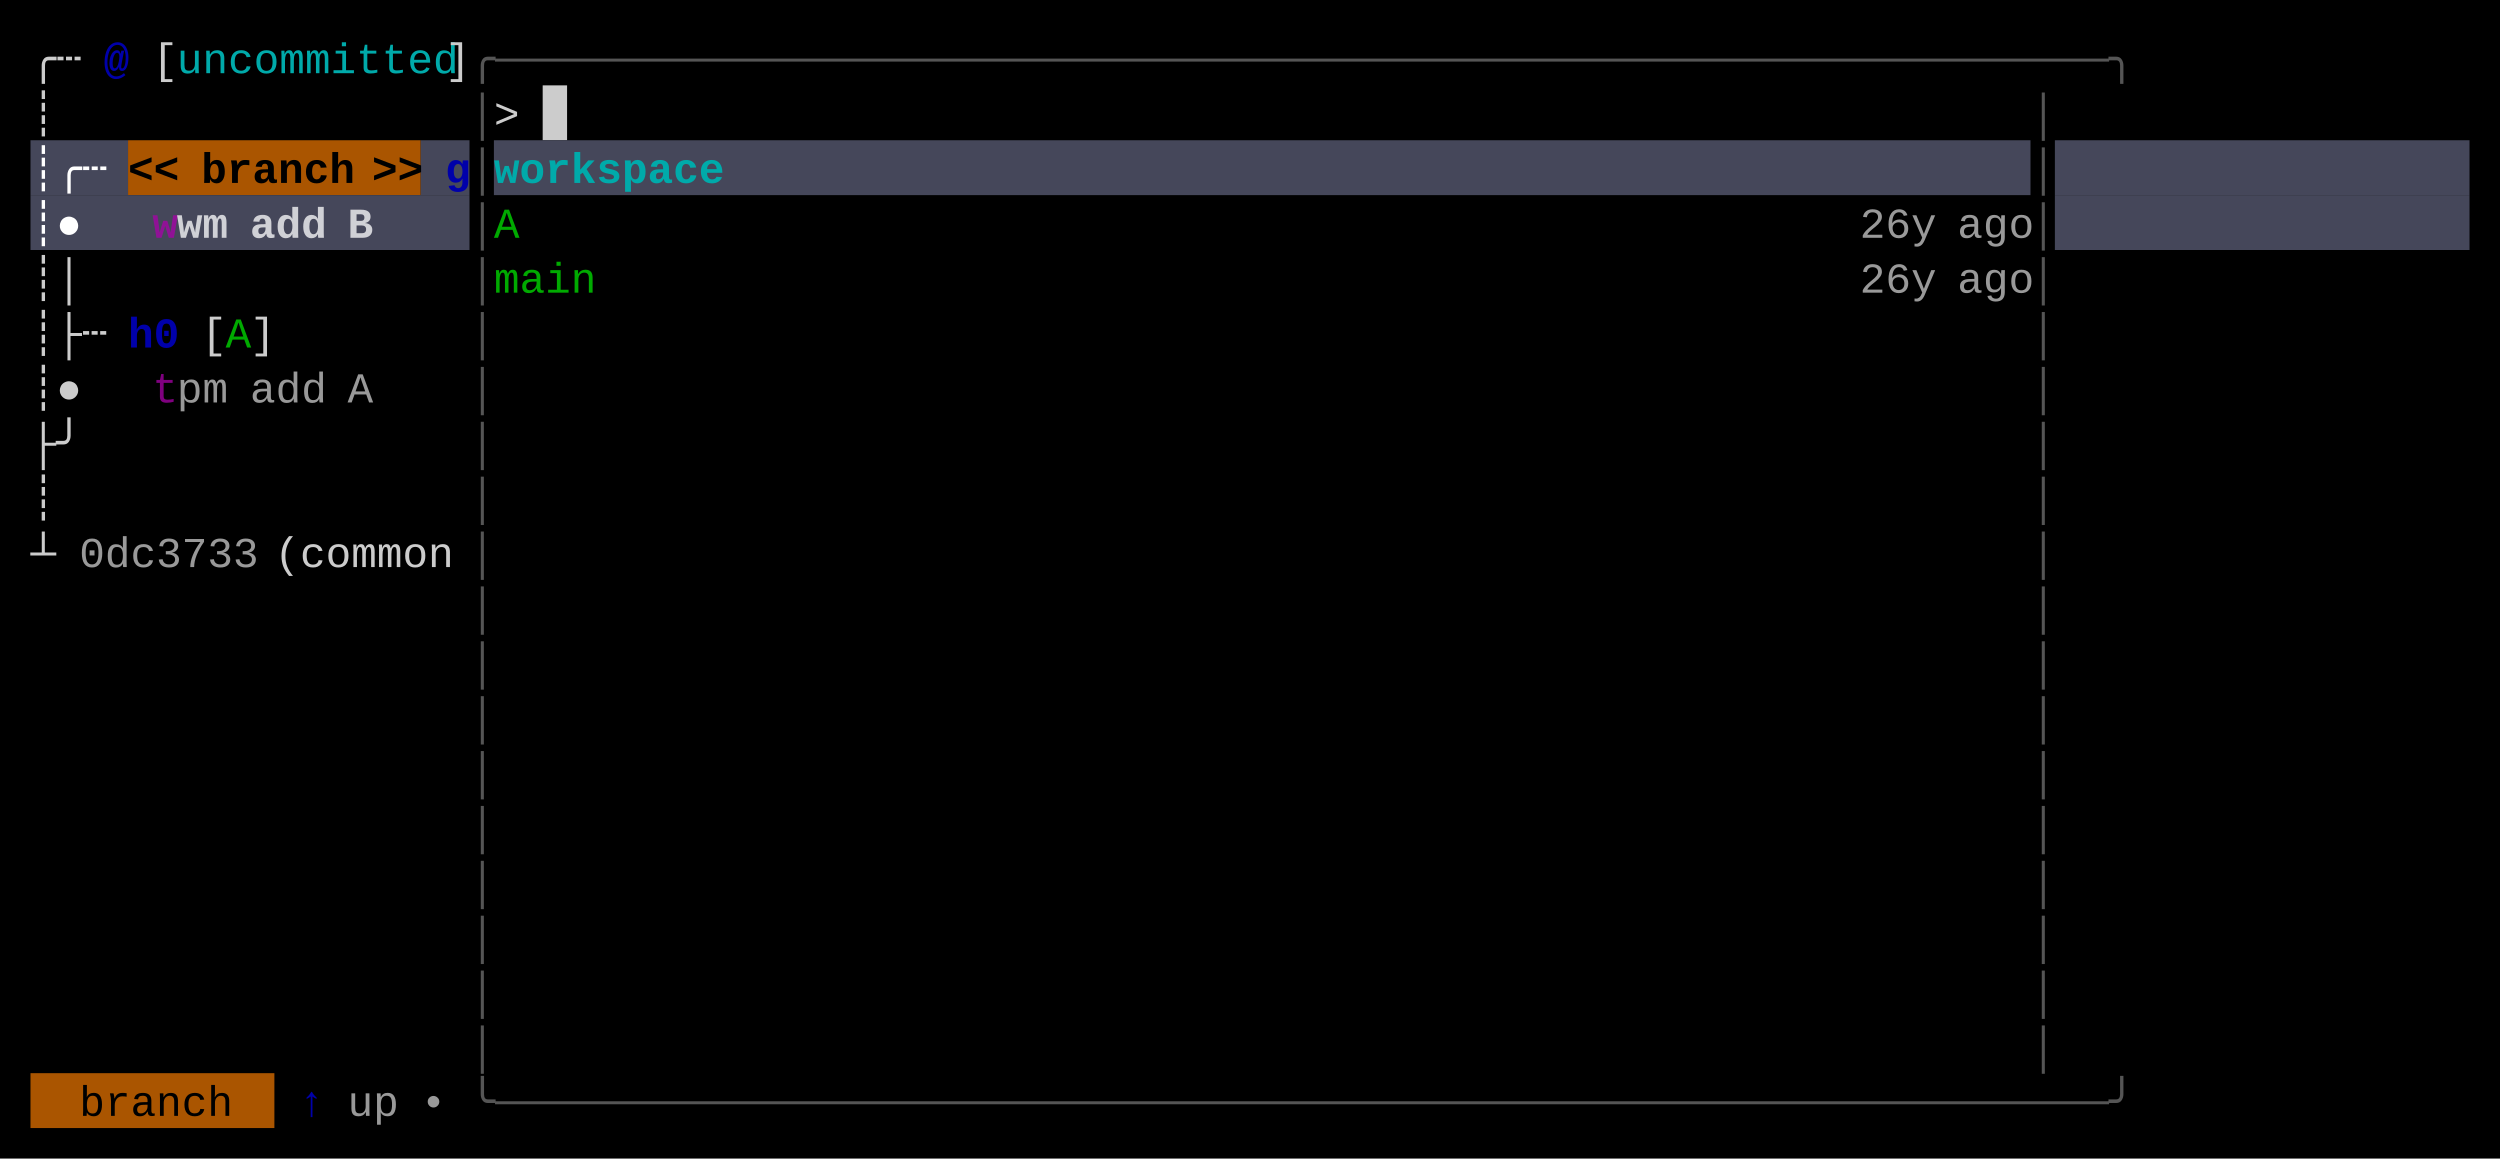
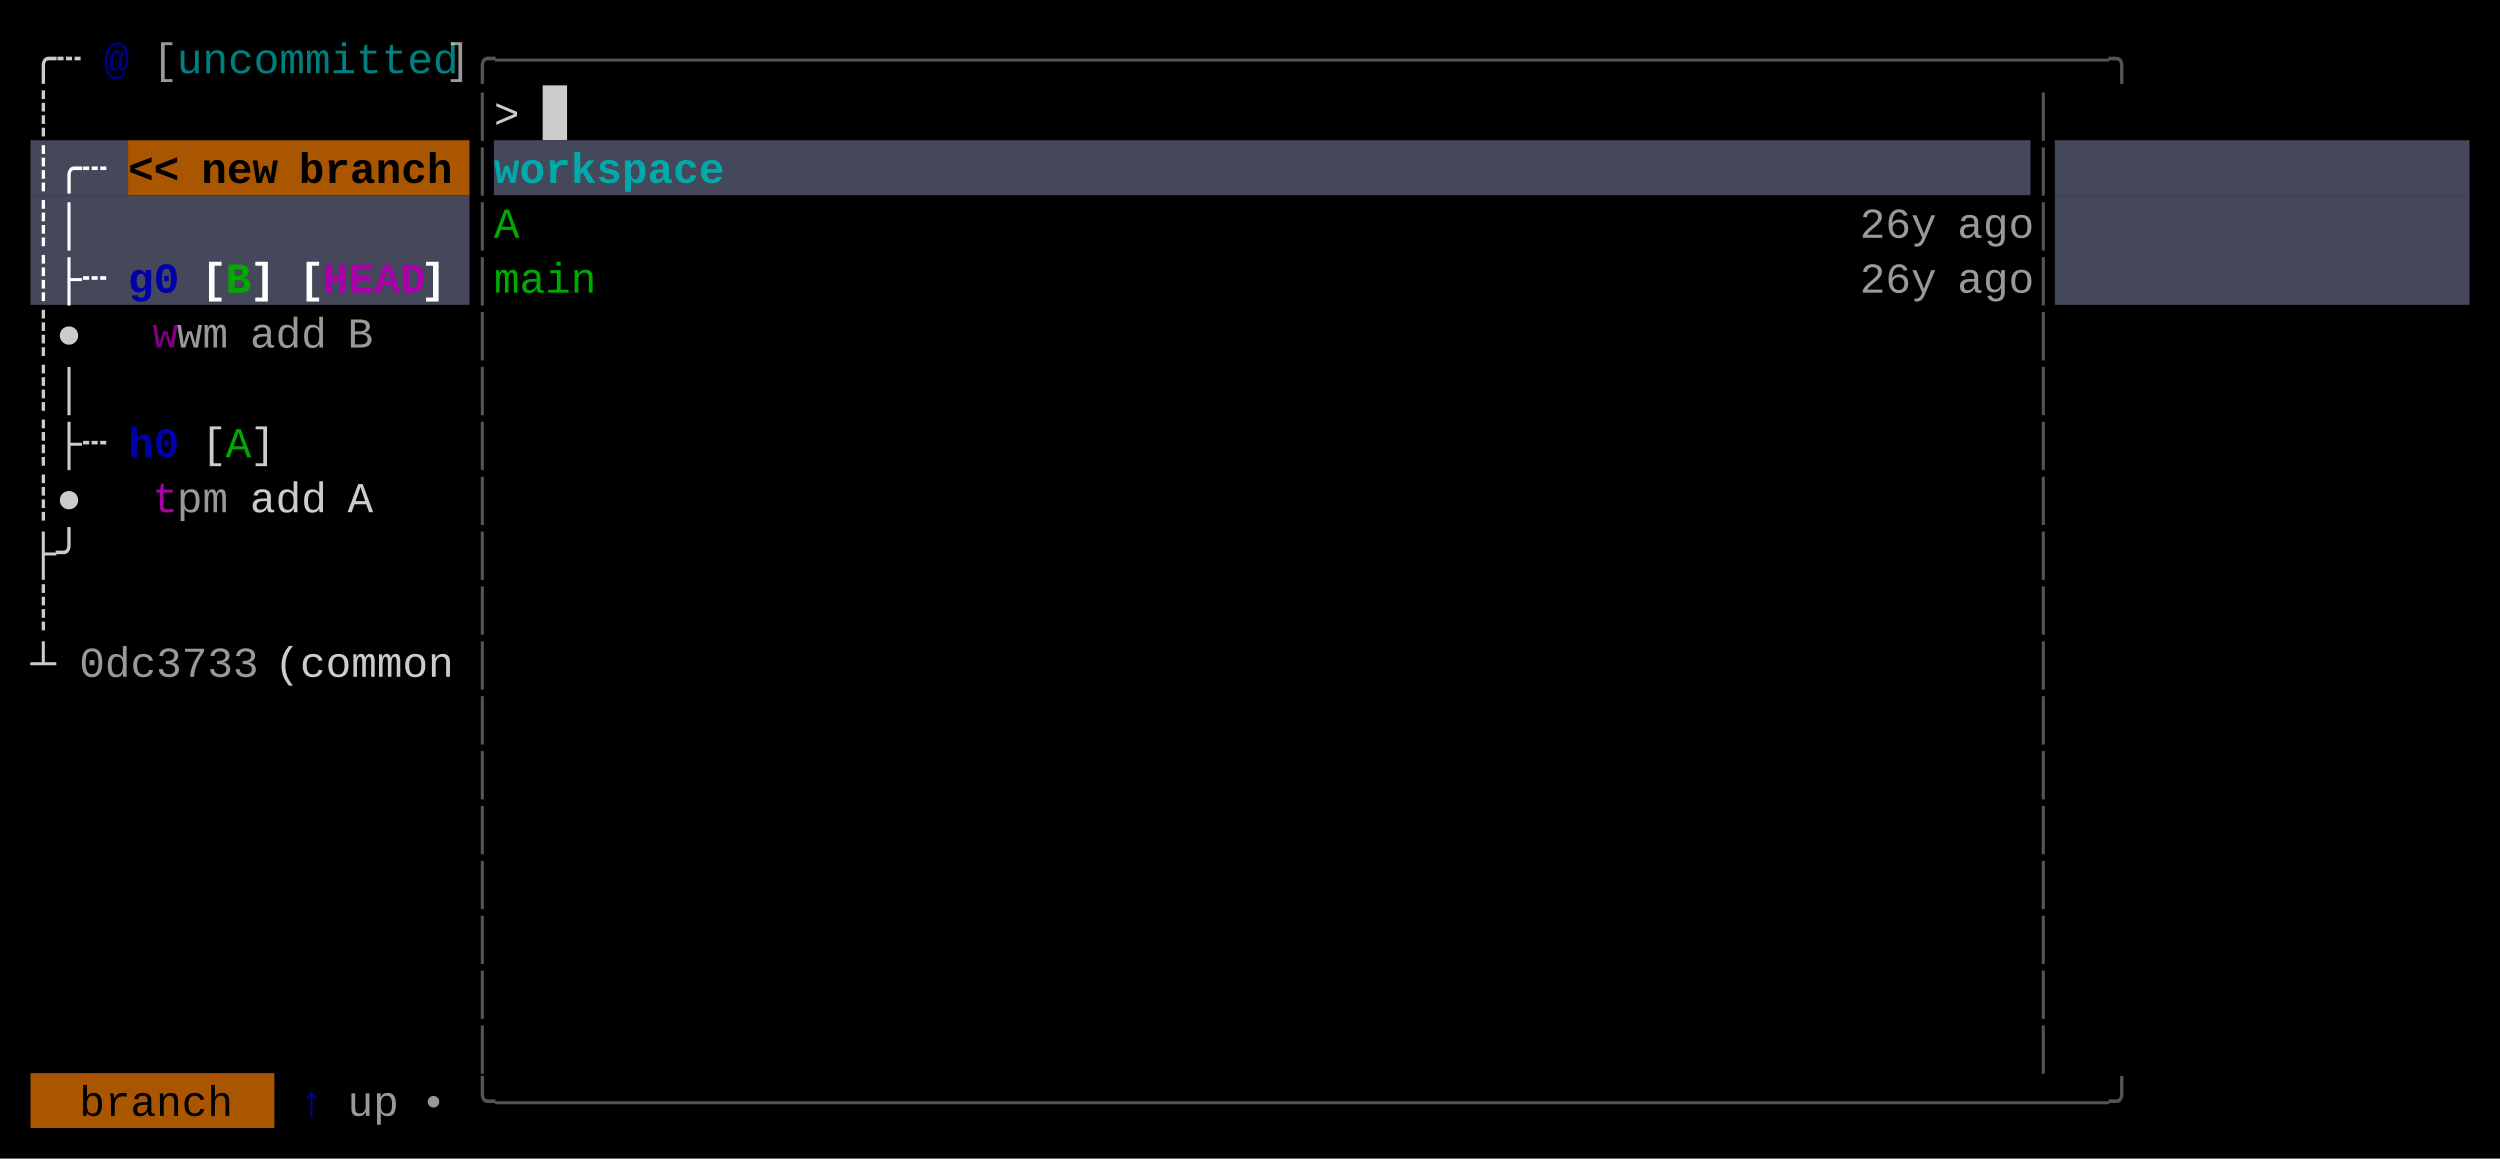
<svg xmlns="http://www.w3.org/2000/svg" width="820" height="380" viewBox="0 0 820 380">
  <rect x="0" y="0" width="820" height="380" fill="#000000" />
  <rect x="178" y="28" width="8" height="18" fill="#CCCCCC" />
  <rect x="10" y="46" width="32" height="18" fill="#45475A" />
-   <rect x="42" y="46" width="96" height="18" fill="#AA5500" />
-   <rect x="138" y="46" width="16" height="18" fill="#45475A" />
+   <rect x="42" y="46" width="112" height="18" fill="#AA5500" />
  <rect x="162" y="46" width="504" height="18" fill="#45475A" />
  <rect x="674" y="46" width="136" height="18" fill="#45475A" />
  <rect x="10" y="64" width="144" height="18" fill="#45475A" />
  <rect x="674" y="64" width="136" height="18" fill="#45475A" />
+   <rect x="10" y="82" width="144" height="18" fill="#45475A" />
+   <rect x="674" y="82" width="136" height="18" fill="#45475A" />
  <rect x="10" y="352" width="80" height="18" fill="#AA5500" />
  <g font-family="Menlo, Monaco, 'Courier New', monospace" font-size="14" xml:space="preserve">
    <text x="10 18" y="24" style="fill:#CCCCCC;">╭┄</text>
-     <text x="34" y="24" style="fill:#0000AA;font-weight:bold;">@</text>
-     <text x="50" y="24" style="fill:#CCCCCC;">[</text>
-     <text x="58 66 74 82 90 98 106 114 122 130 138" y="24" style="fill:#00AAAA;">uncommitted</text>
-     <text x="146" y="24" style="fill:#CCCCCC;">]</text>
+     <text x="34" y="24" style="fill:#0000AA;font-weight:bold;opacity:0.75;">@</text>
+     <text x="50" y="24" style="fill:#CCCCCC;opacity:0.75;">[</text>
+     <text x="58 66 74 82 90 98 106 114 122 130 138" y="24" style="fill:#00AAAA;opacity:0.75;">uncommitted</text>
+     <text x="146" y="24" style="fill:#CCCCCC;opacity:0.75;">]</text>
    <text x="154 162 170 178 186 194 202 210 218 226 234 242 250 258 266 274 282 290 298 306 314 322 330 338 346 354 362 370 378 386 394 402 410 418 426 434 442 450 458 466 474 482 490 498 506 514 522 530 538 546 554 562 570 578 586 594 602 610 618 626 634 642 650 658 666" y="24" style="fill:#555555;">╭───────────────────────────────────────────────────────────────╮</text>
    <text x="10" y="42" style="fill:#CCCCCC;">┊</text>
    <text x="154" y="42" style="fill:#555555;">│</text>
    <text x="162" y="42" style="fill:#CCCCCC;">&gt;</text>
    <text x="666" y="42" style="fill:#555555;">│</text>
    <text x="10 18 26" y="60" style="fill:#FFFFFF;font-weight:bold;">┊╭┄</text>
    <text x="42 50" y="60" style="fill:#000000;font-weight:bold;">&lt;&lt;</text>
-     <text x="66 74 82 90 98 106" y="60" style="fill:#000000;font-weight:bold;">branch</text>
-     <text x="122 130" y="60" style="fill:#000000;font-weight:bold;">&gt;&gt;</text>
-     <text x="146" y="60" style="fill:#0000AA;font-weight:bold;">g</text>
+     <text x="66 74 82" y="60" style="fill:#000000;font-weight:bold;">new</text>
+     <text x="98 106 114 122 130 138" y="60" style="fill:#000000;font-weight:bold;">branch</text>
    <text x="154" y="60" style="fill:#555555;">│</text>
    <text x="162 170 178 186 194 202 210 218 226" y="60" style="fill:#00AAAA;font-weight:bold;">workspace</text>
    <text x="666" y="60" style="fill:#555555;">│</text>
-     <text x="10 18" y="78" style="fill:#FFFFFF;font-weight:bold;">┊●</text>
-     <text x="50" y="78" style="fill:#AA00AA;font-weight:bold;opacity:0.75;">w</text>
-     <text x="58 66" y="78" style="fill:#FFFFFF;font-weight:bold;opacity:0.75;">wm</text>
-     <text x="82 90 98" y="78" style="fill:#FFFFFF;font-weight:bold;opacity:0.75;">add</text>
-     <text x="114" y="78" style="fill:#FFFFFF;font-weight:bold;opacity:0.75;">B</text>
+     <text x="10 18" y="78" style="fill:#FFFFFF;font-weight:bold;">┊│</text>
    <text x="154" y="78" style="fill:#555555;">│</text>
    <text x="162" y="78" style="fill:#00AA00;">A</text>
    <text x="610 618 626" y="78" style="fill:#CCCCCC;opacity:0.75;">26y</text>
    <text x="642 650 658" y="78" style="fill:#CCCCCC;opacity:0.75;">ago</text>
    <text x="666" y="78" style="fill:#555555;">│</text>
-     <text x="10 18" y="96" style="fill:#CCCCCC;">┊│</text>
+     <text x="10 18 26" y="96" style="fill:#FFFFFF;font-weight:bold;">┊├┄</text>
+     <text x="42 50" y="96" style="fill:#0000AA;font-weight:bold;">g0</text>
+     <text x="66" y="96" style="fill:#FFFFFF;font-weight:bold;">[</text>
+     <text x="74" y="96" style="fill:#00AA00;font-weight:bold;">B</text>
+     <text x="82" y="96" style="fill:#FFFFFF;font-weight:bold;">]</text>
+     <text x="98" y="96" style="fill:#FFFFFF;font-weight:bold;">[</text>
+     <text x="106 114 122 130" y="96" style="fill:#AA00AA;font-weight:bold;">HEAD</text>
+     <text x="138" y="96" style="fill:#FFFFFF;font-weight:bold;">]</text>
    <text x="154" y="96" style="fill:#555555;">│</text>
    <text x="162 170 178 186" y="96" style="fill:#00AA00;">main</text>
    <text x="610 618 626" y="96" style="fill:#CCCCCC;opacity:0.75;">26y</text>
    <text x="642 650 658" y="96" style="fill:#CCCCCC;opacity:0.75;">ago</text>
    <text x="666" y="96" style="fill:#555555;">│</text>
-     <text x="10 18 26" y="114" style="fill:#CCCCCC;">┊├┄</text>
-     <text x="42 50" y="114" style="fill:#0000AA;font-weight:bold;">h0</text>
-     <text x="66" y="114" style="fill:#CCCCCC;">[</text>
-     <text x="74" y="114" style="fill:#00AA00;">A</text>
-     <text x="82" y="114" style="fill:#CCCCCC;">]</text>
+     <text x="10 18" y="114" style="fill:#CCCCCC;">┊●</text>
+     <text x="50" y="114" style="fill:#AA00AA;opacity:0.75;">w</text>
+     <text x="58 66" y="114" style="fill:#CCCCCC;opacity:0.75;">wm</text>
+     <text x="82 90 98" y="114" style="fill:#CCCCCC;opacity:0.75;">add</text>
+     <text x="114" y="114" style="fill:#CCCCCC;opacity:0.75;">B</text>
    <text x="154" y="114" style="fill:#555555;">│</text>
    <text x="666" y="114" style="fill:#555555;">│</text>
-     <text x="10 18" y="132" style="fill:#CCCCCC;">┊●</text>
-     <text x="50" y="132" style="fill:#AA00AA;opacity:0.75;">t</text>
-     <text x="58 66" y="132" style="fill:#CCCCCC;opacity:0.75;">pm</text>
-     <text x="82 90 98" y="132" style="fill:#CCCCCC;opacity:0.75;">add</text>
-     <text x="114" y="132" style="fill:#CCCCCC;opacity:0.75;">A</text>
+     <text x="10 18" y="132" style="fill:#CCCCCC;">┊│</text>
    <text x="154" y="132" style="fill:#555555;">│</text>
    <text x="666" y="132" style="fill:#555555;">│</text>
-     <text x="10 18" y="150" style="fill:#CCCCCC;">├╯</text>
+     <text x="10 18 26" y="150" style="fill:#CCCCCC;">┊├┄</text>
+     <text x="42 50" y="150" style="fill:#0000AA;font-weight:bold;">h0</text>
+     <text x="66" y="150" style="fill:#CCCCCC;">[</text>
+     <text x="74" y="150" style="fill:#00AA00;">A</text>
+     <text x="82" y="150" style="fill:#CCCCCC;">]</text>
    <text x="154" y="150" style="fill:#555555;">│</text>
    <text x="666" y="150" style="fill:#555555;">│</text>
-     <text x="10" y="168" style="fill:#CCCCCC;">┊</text>
+     <text x="10 18" y="168" style="fill:#CCCCCC;">┊●</text>
+     <text x="50" y="168" style="fill:#AA00AA;">t</text>
+     <text x="58 66" y="168" style="fill:#CCCCCC;opacity:0.75;">pm</text>
+     <text x="82 90 98" y="168" style="fill:#CCCCCC;">add</text>
+     <text x="114" y="168" style="fill:#CCCCCC;">A</text>
    <text x="154" y="168" style="fill:#555555;">│</text>
    <text x="666" y="168" style="fill:#555555;">│</text>
-     <text x="10" y="186" style="fill:#CCCCCC;">┴</text>
-     <text x="26 34 42 50 58 66 74" y="186" style="fill:#CCCCCC;opacity:0.75;">0dc3733</text>
-     <text x="90 98 106 114 122 130 138" y="186" style="fill:#CCCCCC;">(common</text>
+     <text x="10 18" y="186" style="fill:#CCCCCC;">├╯</text>
    <text x="154" y="186" style="fill:#555555;">│</text>
    <text x="666" y="186" style="fill:#555555;">│</text>
+     <text x="10" y="204" style="fill:#CCCCCC;">┊</text>
    <text x="154" y="204" style="fill:#555555;">│</text>
    <text x="666" y="204" style="fill:#555555;">│</text>
+     <text x="10" y="222" style="fill:#CCCCCC;">┴</text>
+     <text x="26 34 42 50 58 66 74" y="222" style="fill:#CCCCCC;opacity:0.75;">0dc3733</text>
+     <text x="90 98 106 114 122 130 138" y="222" style="fill:#CCCCCC;">(common</text>
    <text x="154" y="222" style="fill:#555555;">│</text>
    <text x="666" y="222" style="fill:#555555;">│</text>
    <text x="154" y="240" style="fill:#555555;">│</text>
    <text x="666" y="240" style="fill:#555555;">│</text>
    <text x="154" y="258" style="fill:#555555;">│</text>
    <text x="666" y="258" style="fill:#555555;">│</text>
    <text x="154" y="276" style="fill:#555555;">│</text>
    <text x="666" y="276" style="fill:#555555;">│</text>
    <text x="154" y="294" style="fill:#555555;">│</text>
    <text x="666" y="294" style="fill:#555555;">│</text>
    <text x="154" y="312" style="fill:#555555;">│</text>
    <text x="666" y="312" style="fill:#555555;">│</text>
    <text x="154" y="330" style="fill:#555555;">│</text>
    <text x="666" y="330" style="fill:#555555;">│</text>
    <text x="154" y="348" style="fill:#555555;">│</text>
    <text x="666" y="348" style="fill:#555555;">│</text>
    <text x="26 34 42 50 58 66" y="366" style="fill:#000000;">branch</text>
    <text x="98" y="366" style="fill:#0000AA;">↑</text>
    <text x="114 122" y="366" style="fill:#CCCCCC;opacity:0.75;">up</text>
    <text x="138" y="366" style="fill:#CCCCCC;opacity:0.75;">•</text>
    <text x="154 162 170 178 186 194 202 210 218 226 234 242 250 258 266 274 282 290 298 306 314 322 330 338 346 354 362 370 378 386 394 402 410 418 426 434 442 450 458 466 474 482 490 498 506 514 522 530 538 546 554 562 570 578 586 594 602 610 618 626 634 642 650 658 666" y="366" style="fill:#555555;">╰───────────────────────────────────────────────────────────────╯</text>
  </g>
</svg>
